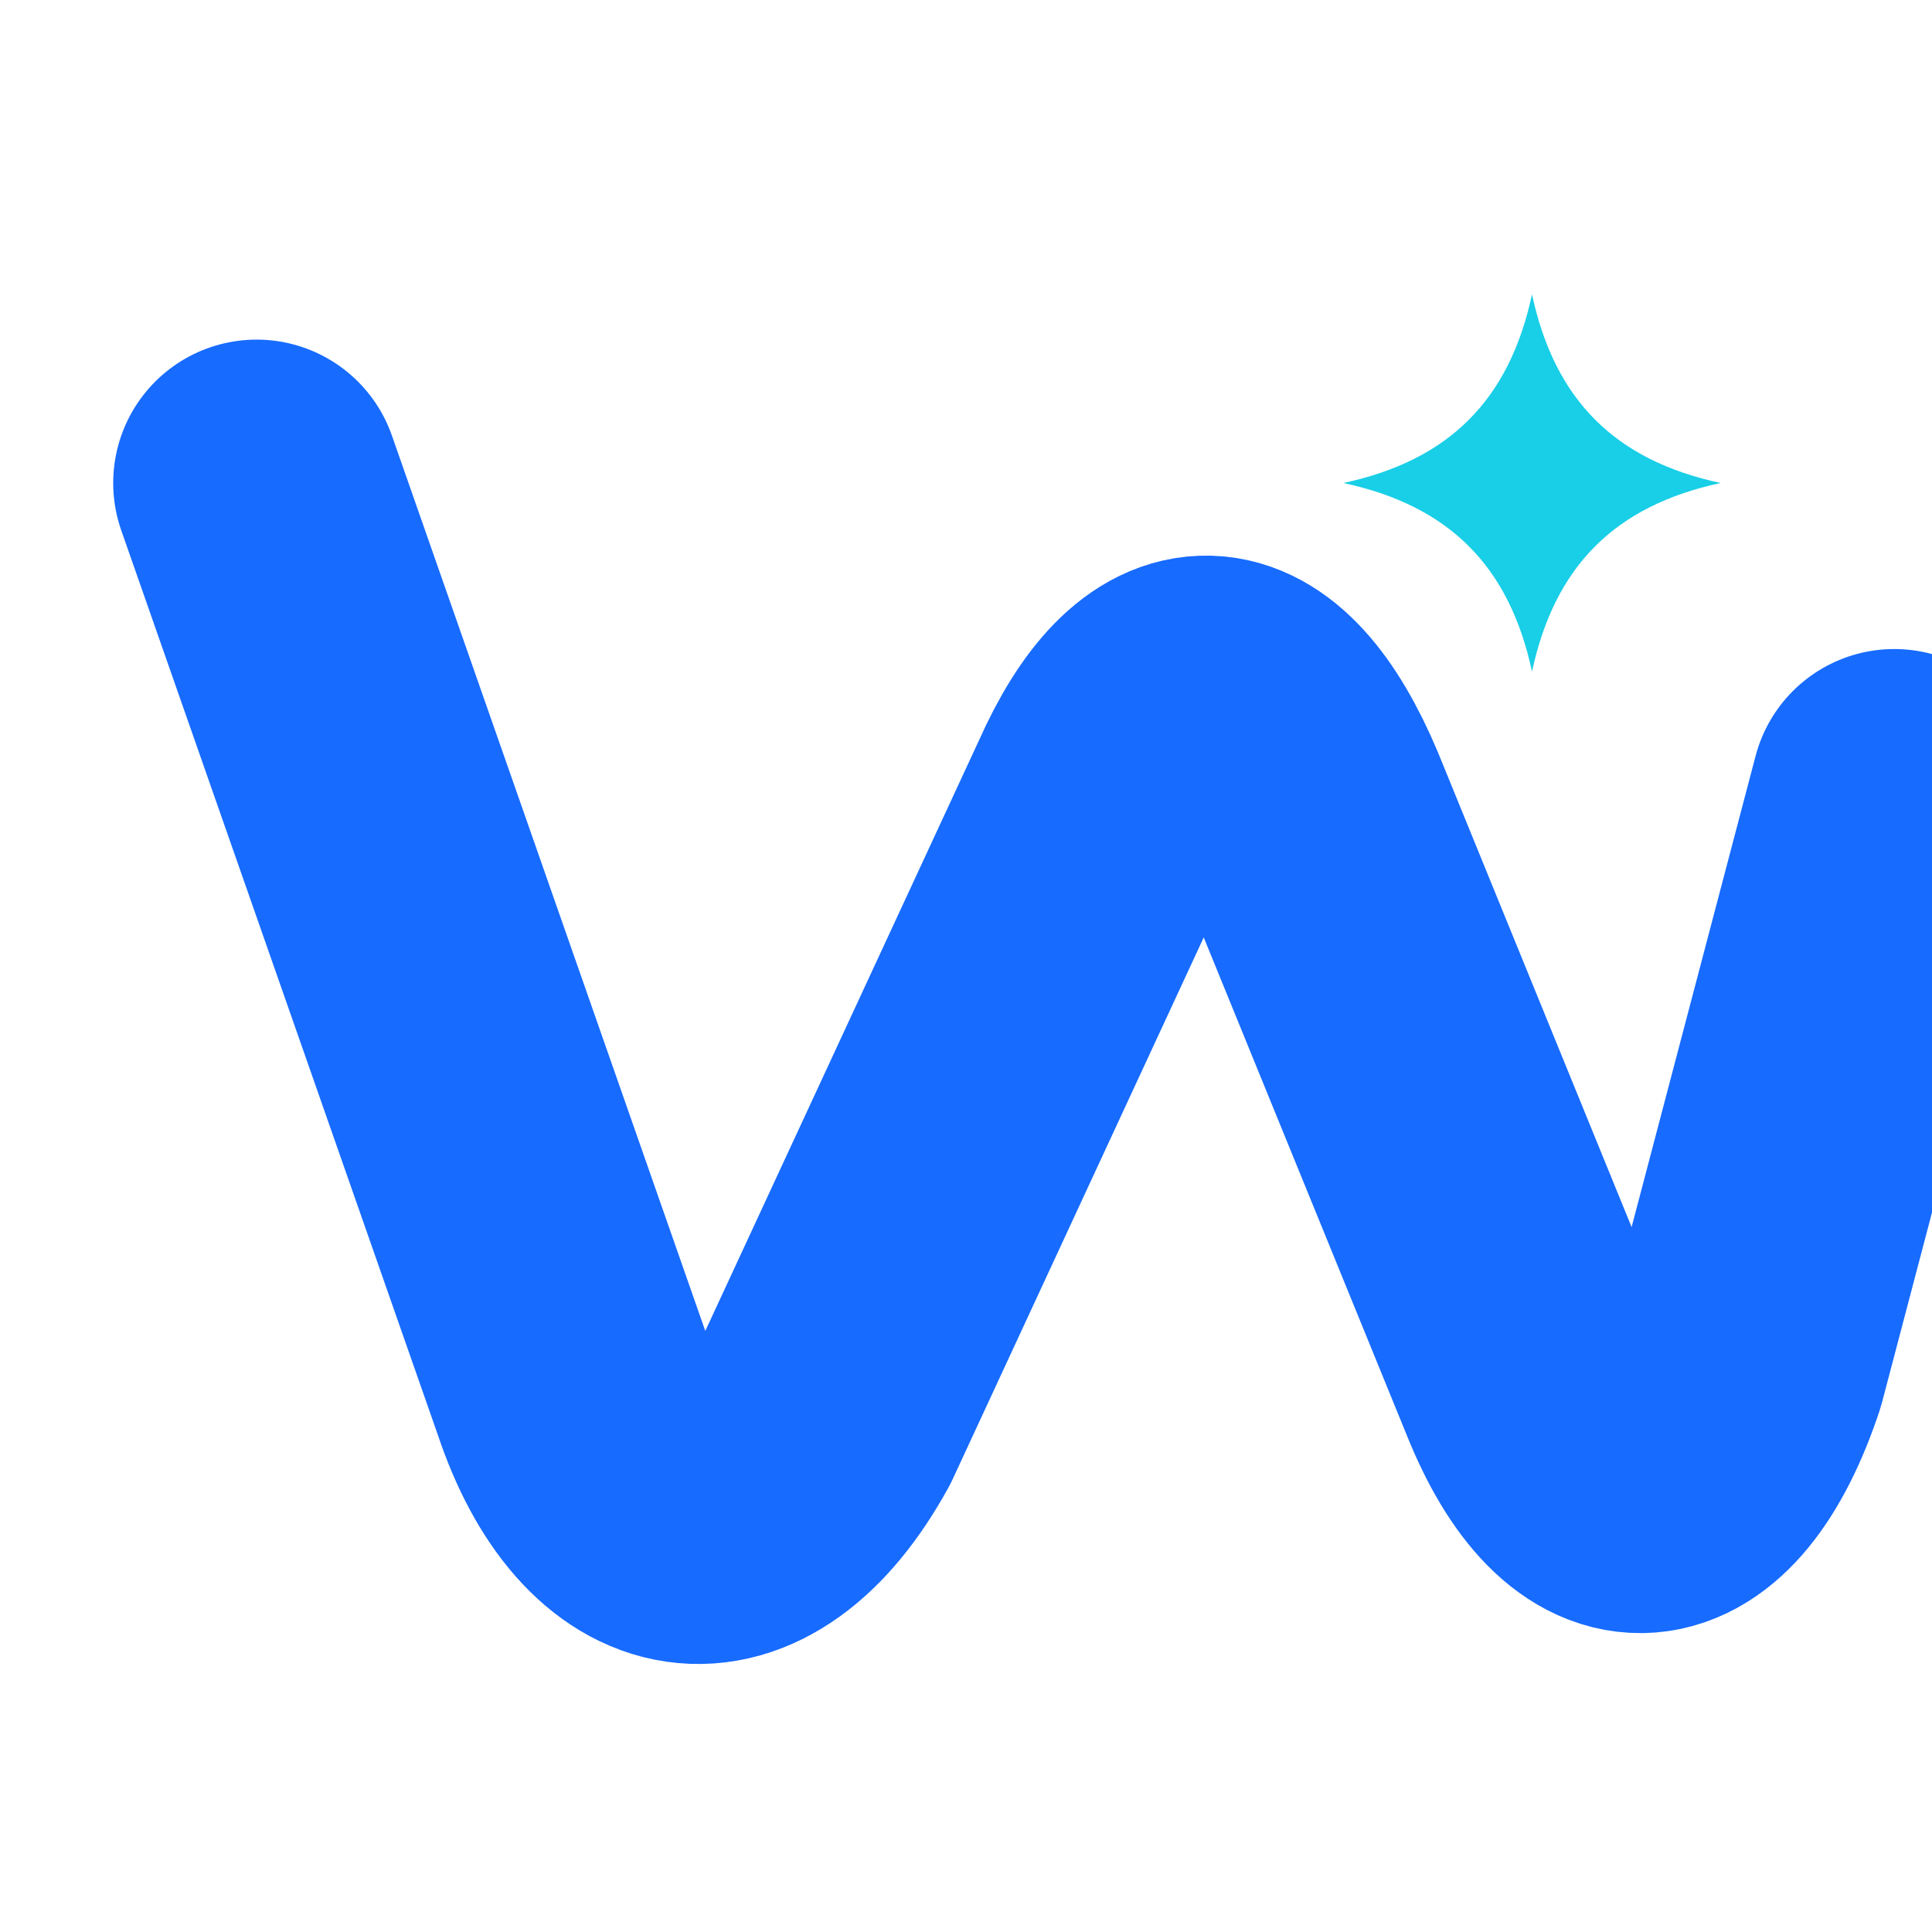
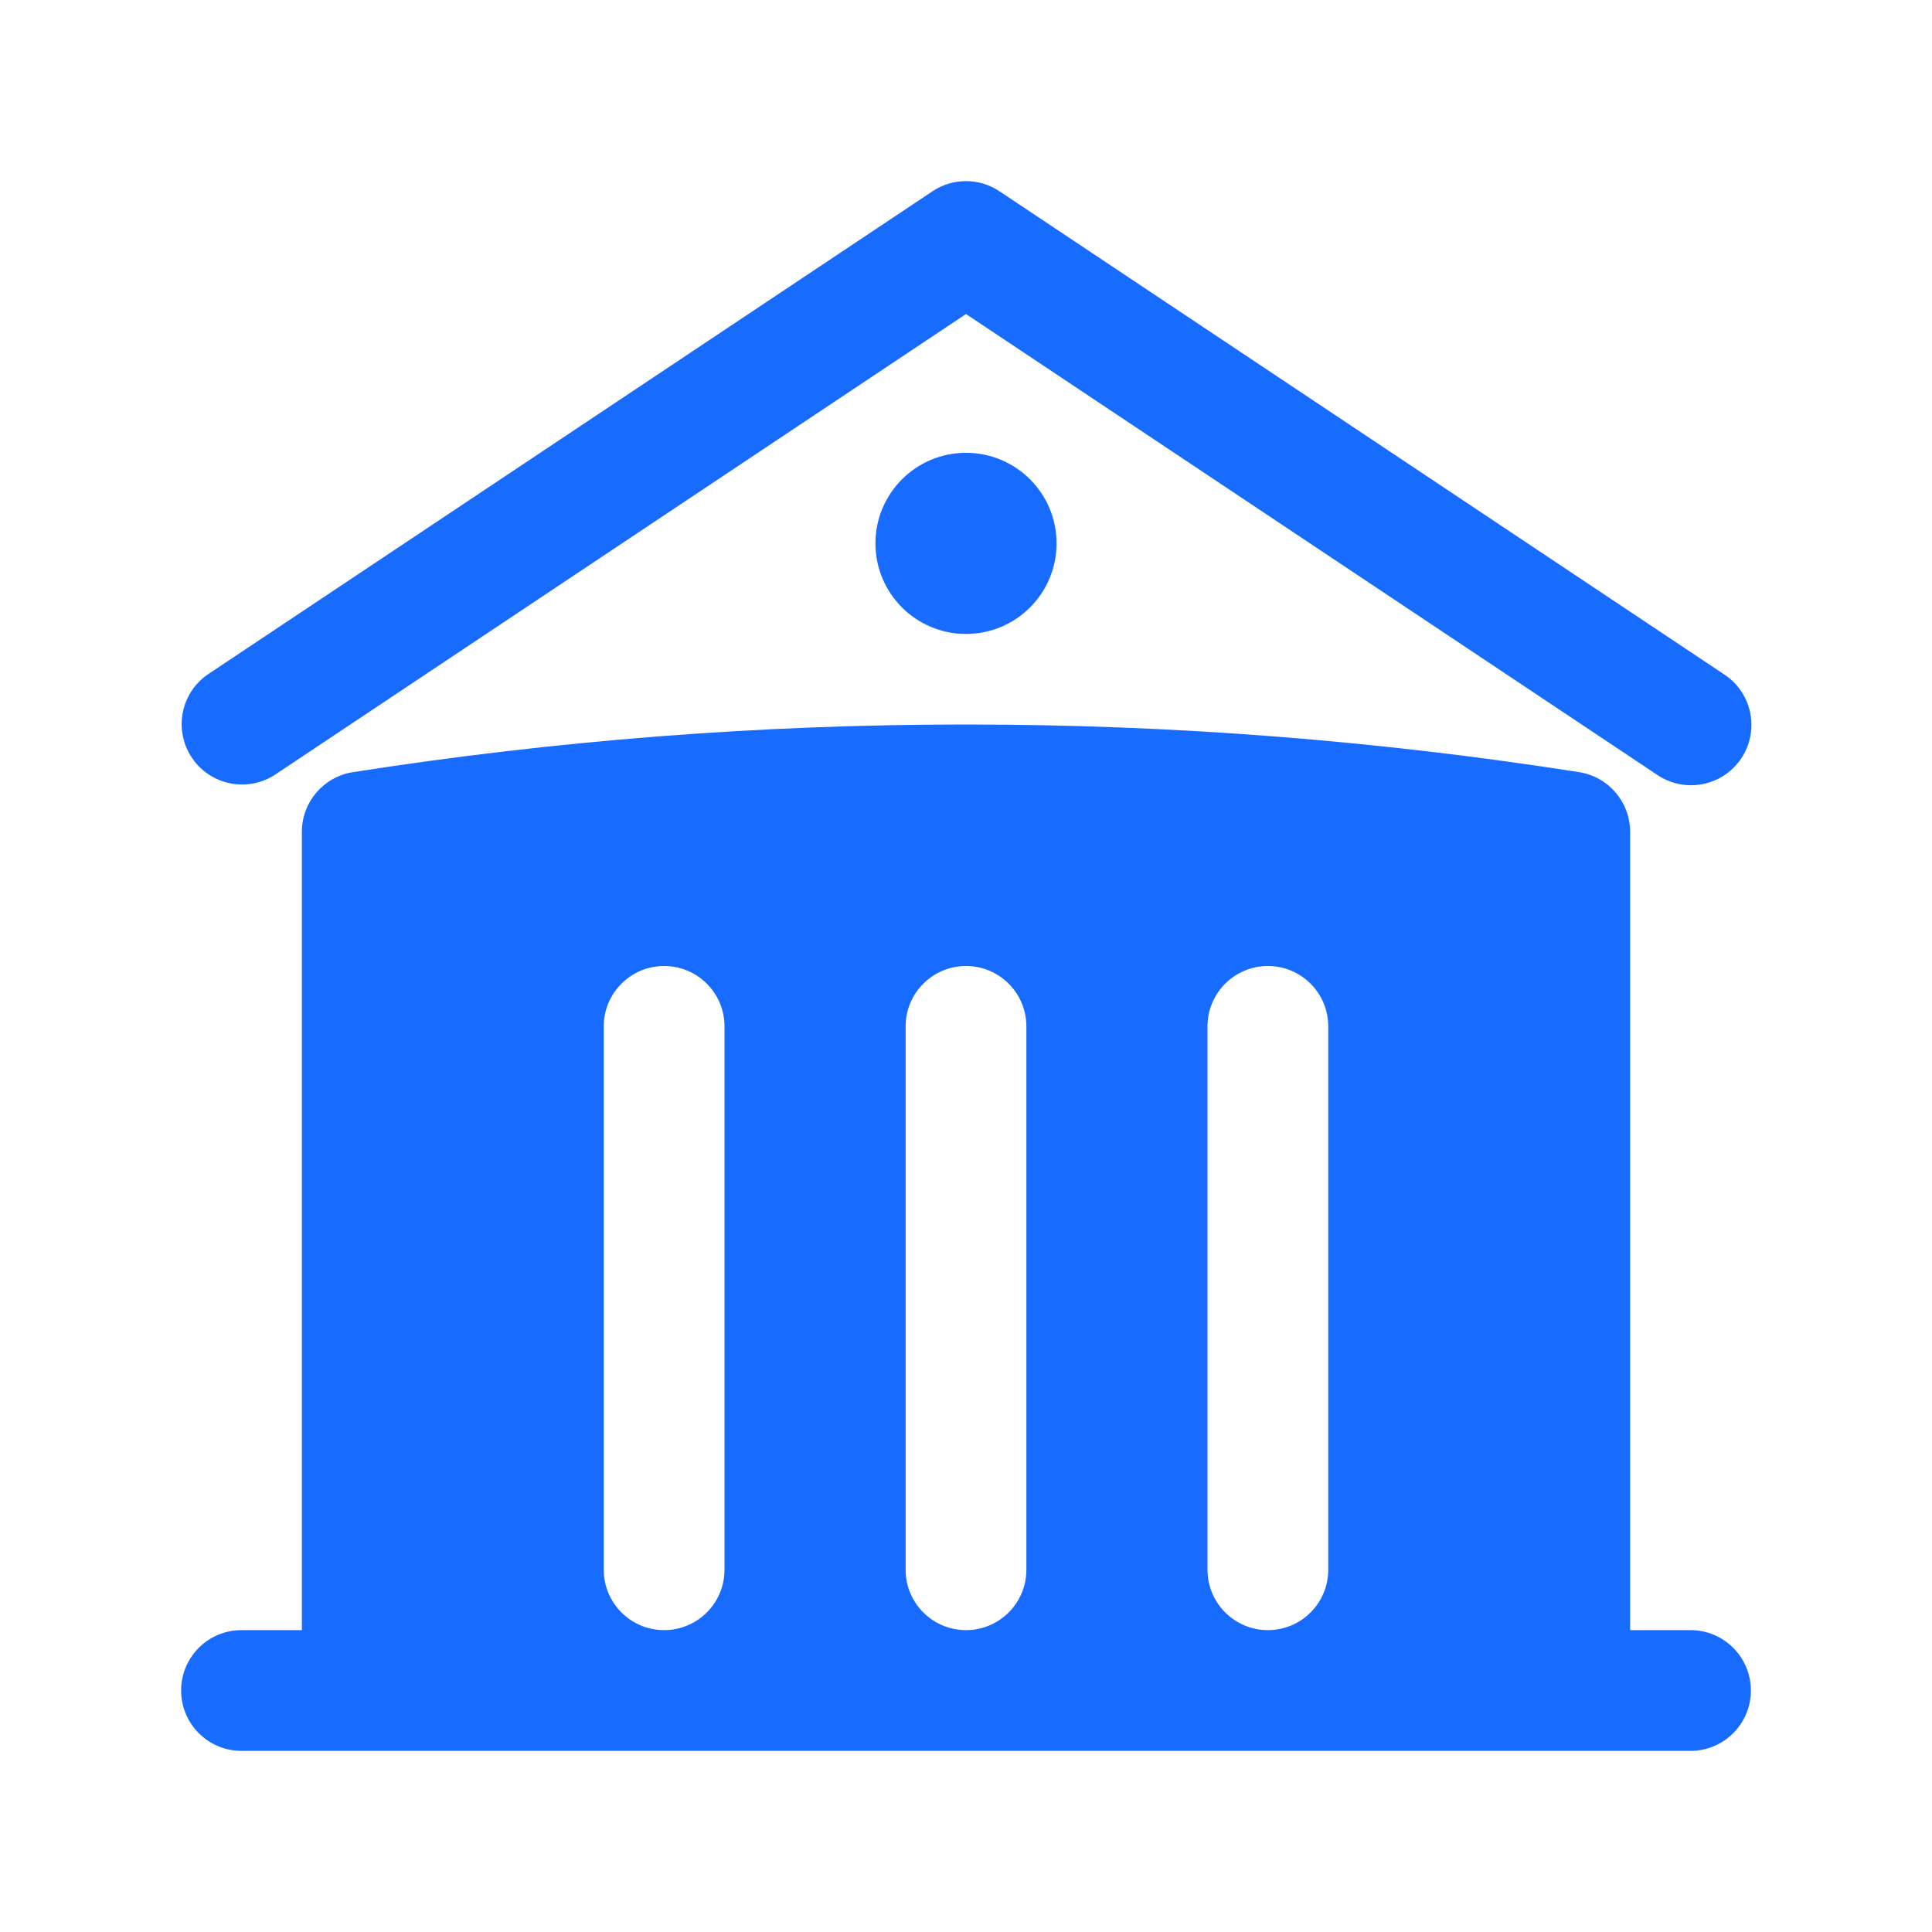
- <svg xmlns="http://www.w3.org/2000/svg" width="50" height="50" viewBox="0 0 256 256" fill="none">
-   <path d="M34 64L76 184c7 21 22 24 33 4l38-82c8-18 18-18 26 1l31 76c8 20 20 19 27-2l20-76" fill="none" stroke="#176BFF" stroke-width="38" stroke-linecap="round" stroke-linejoin="round" />
-   <path d="M203 39c3 14 11 22 25 25-14 3-22 11-25 25-3-14-11-22-25-25 14-3 22-11 25-25z" fill="#18CFE7" />
+ <svg xmlns="http://www.w3.org/2000/svg" viewBox="0 0 24 24" fill="#176BFF">
+   <path d="M11.584 2.376a.75.75 0 0 1 .832 0l9 6a.75.75 0 1 1-.832 1.248L12 3.901 3.416 9.624a.75.75 0 0 1-.832-1.248l9-6Z" />
+   <path fill-rule="evenodd" d="M20.25 10.332v9.918H21a.75.75 0 0 1 0 1.5H3a.75.75 0 0 1 0-1.5h.75v-9.918a.75.75 0 0 1 .634-.74A49.109 49.109 0 0 1 12 9c2.59 0 5.134.202 7.616.592a.75.75 0 0 1 .634.74Zm-7.5 2.418a.75.75 0 0 0-1.5 0v6.75a.75.75 0 0 0 1.5 0v-6.75Zm3-.75a.75.75 0 0 1 .75.75v6.75a.75.75 0 0 1-1.5 0v-6.75a.75.75 0 0 1 .75-.75ZM9 12.75a.75.75 0 0 0-1.5 0v6.75a.75.75 0 0 0 1.5 0v-6.75Z" clip-rule="evenodd" />
+   <path d="M12 7.875a1.125 1.125 0 1 0 0-2.25 1.125 1.125 0 0 0 0 2.25Z" />
</svg>
